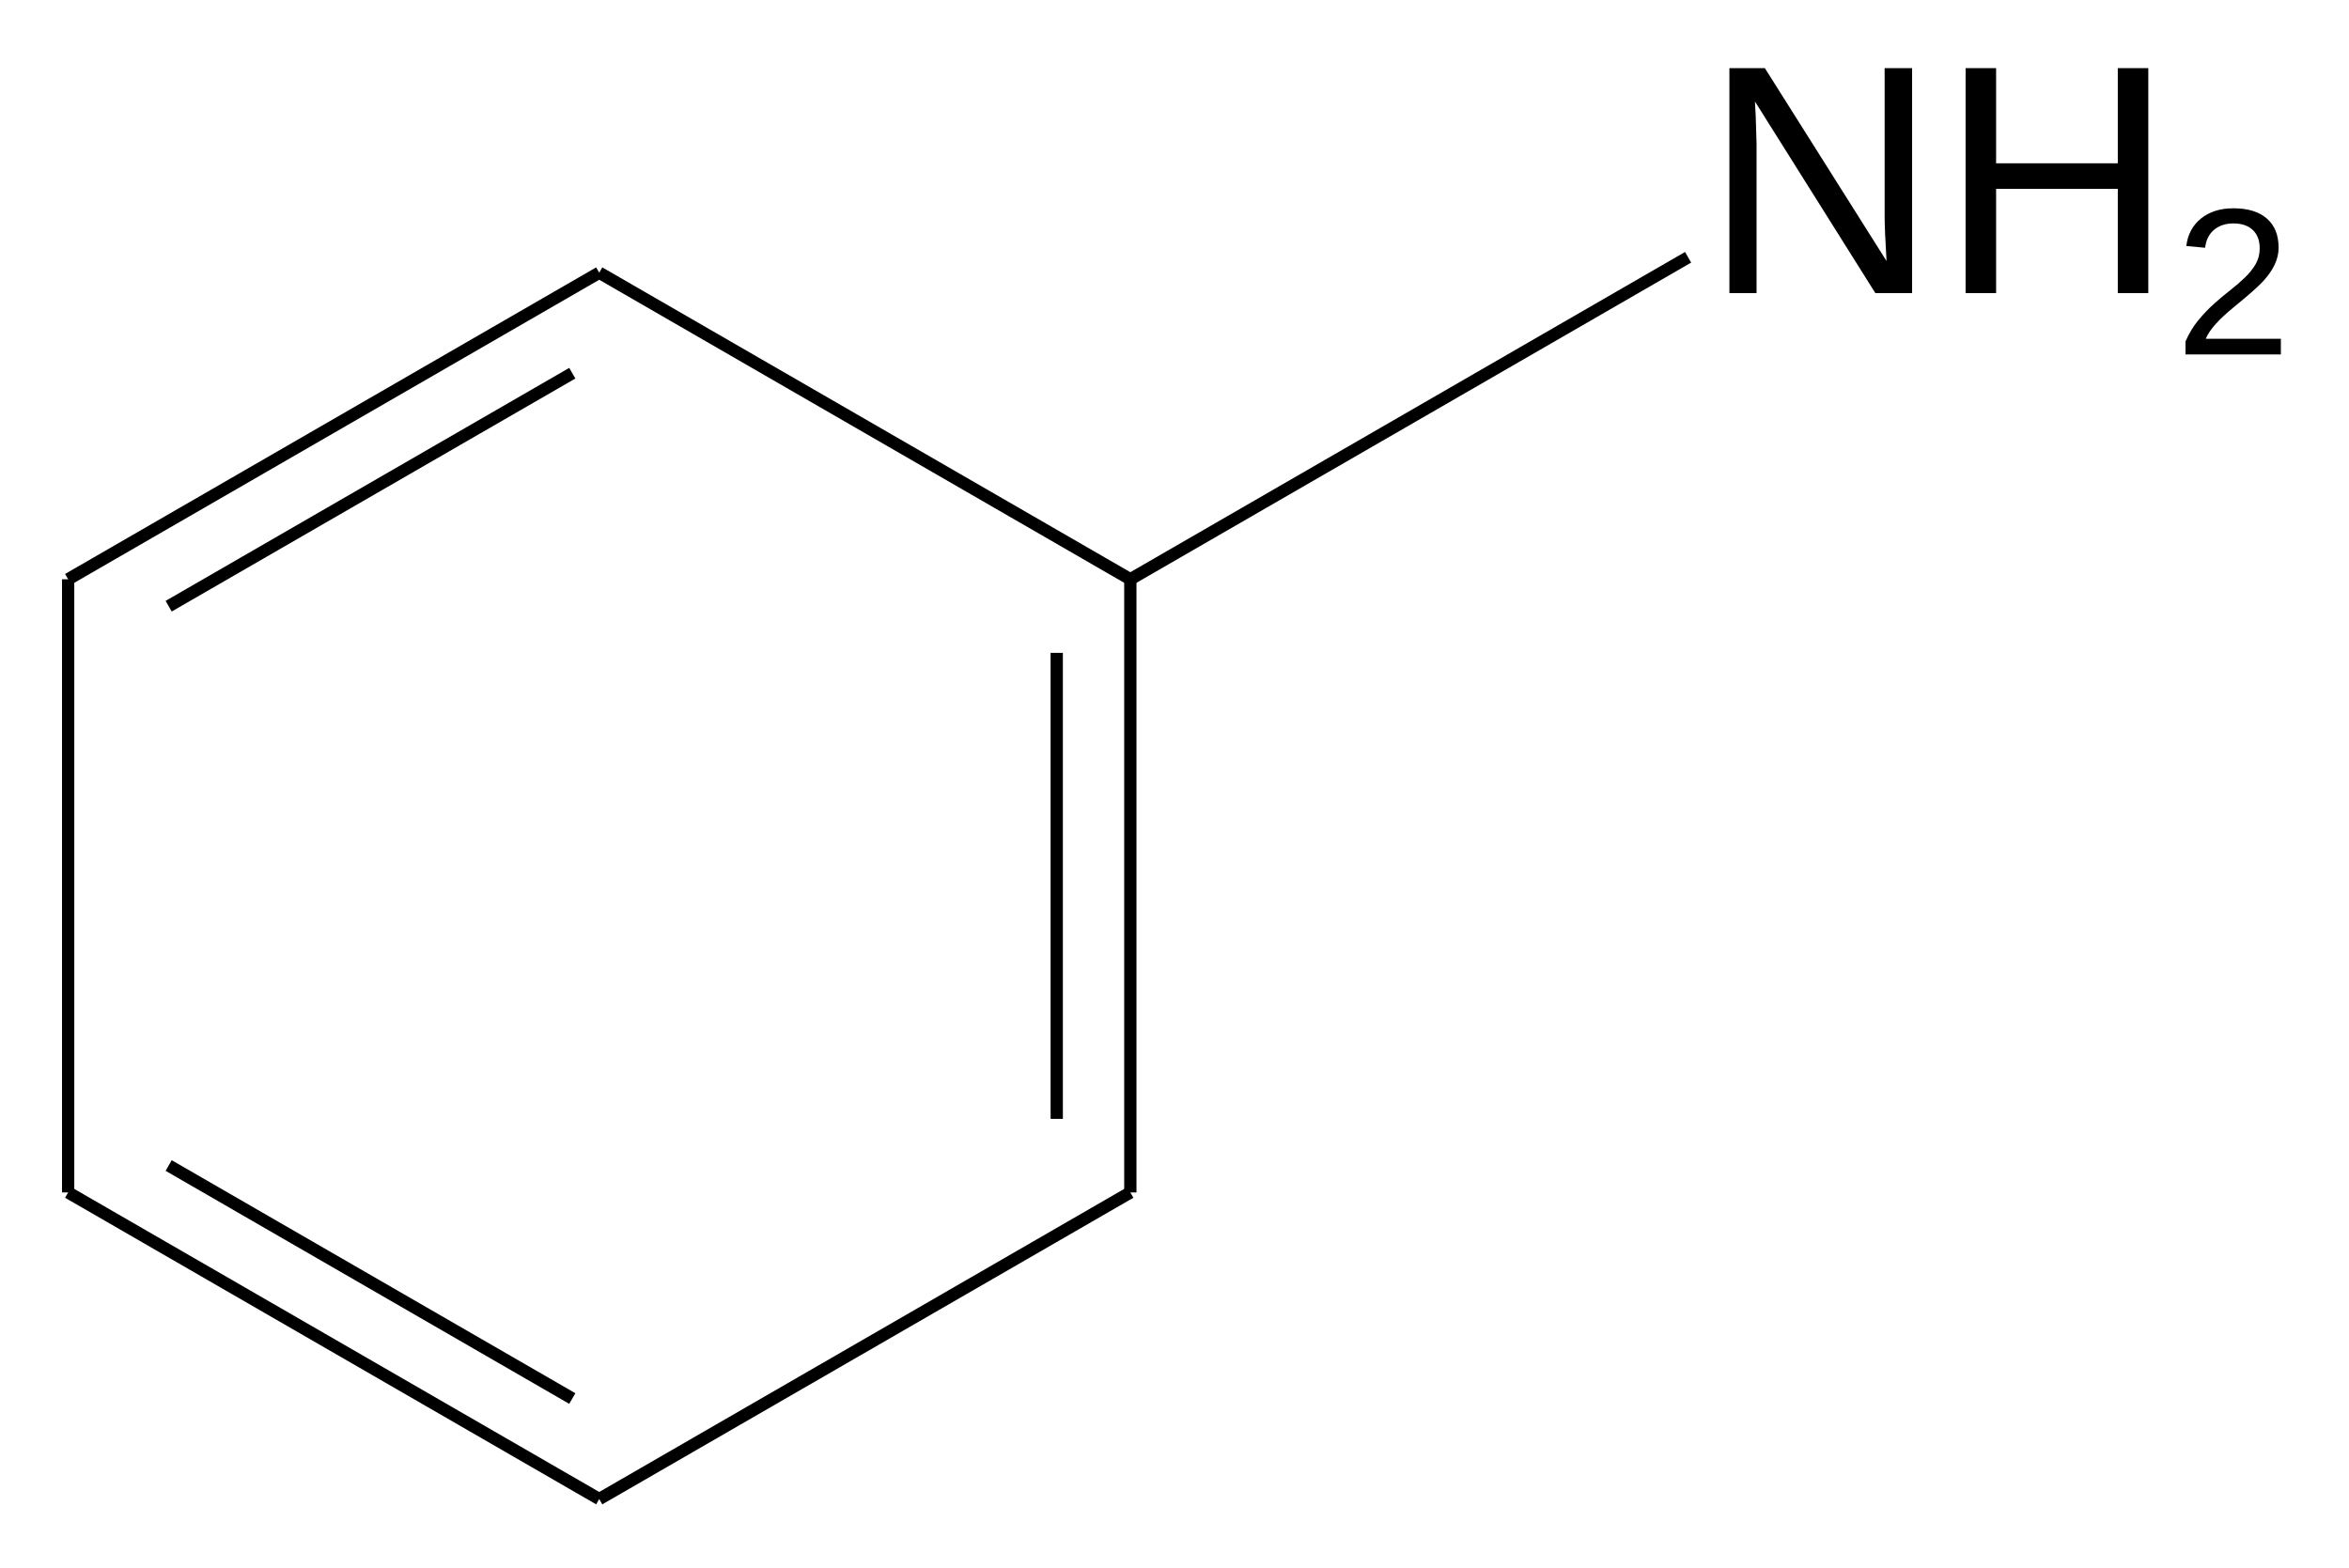
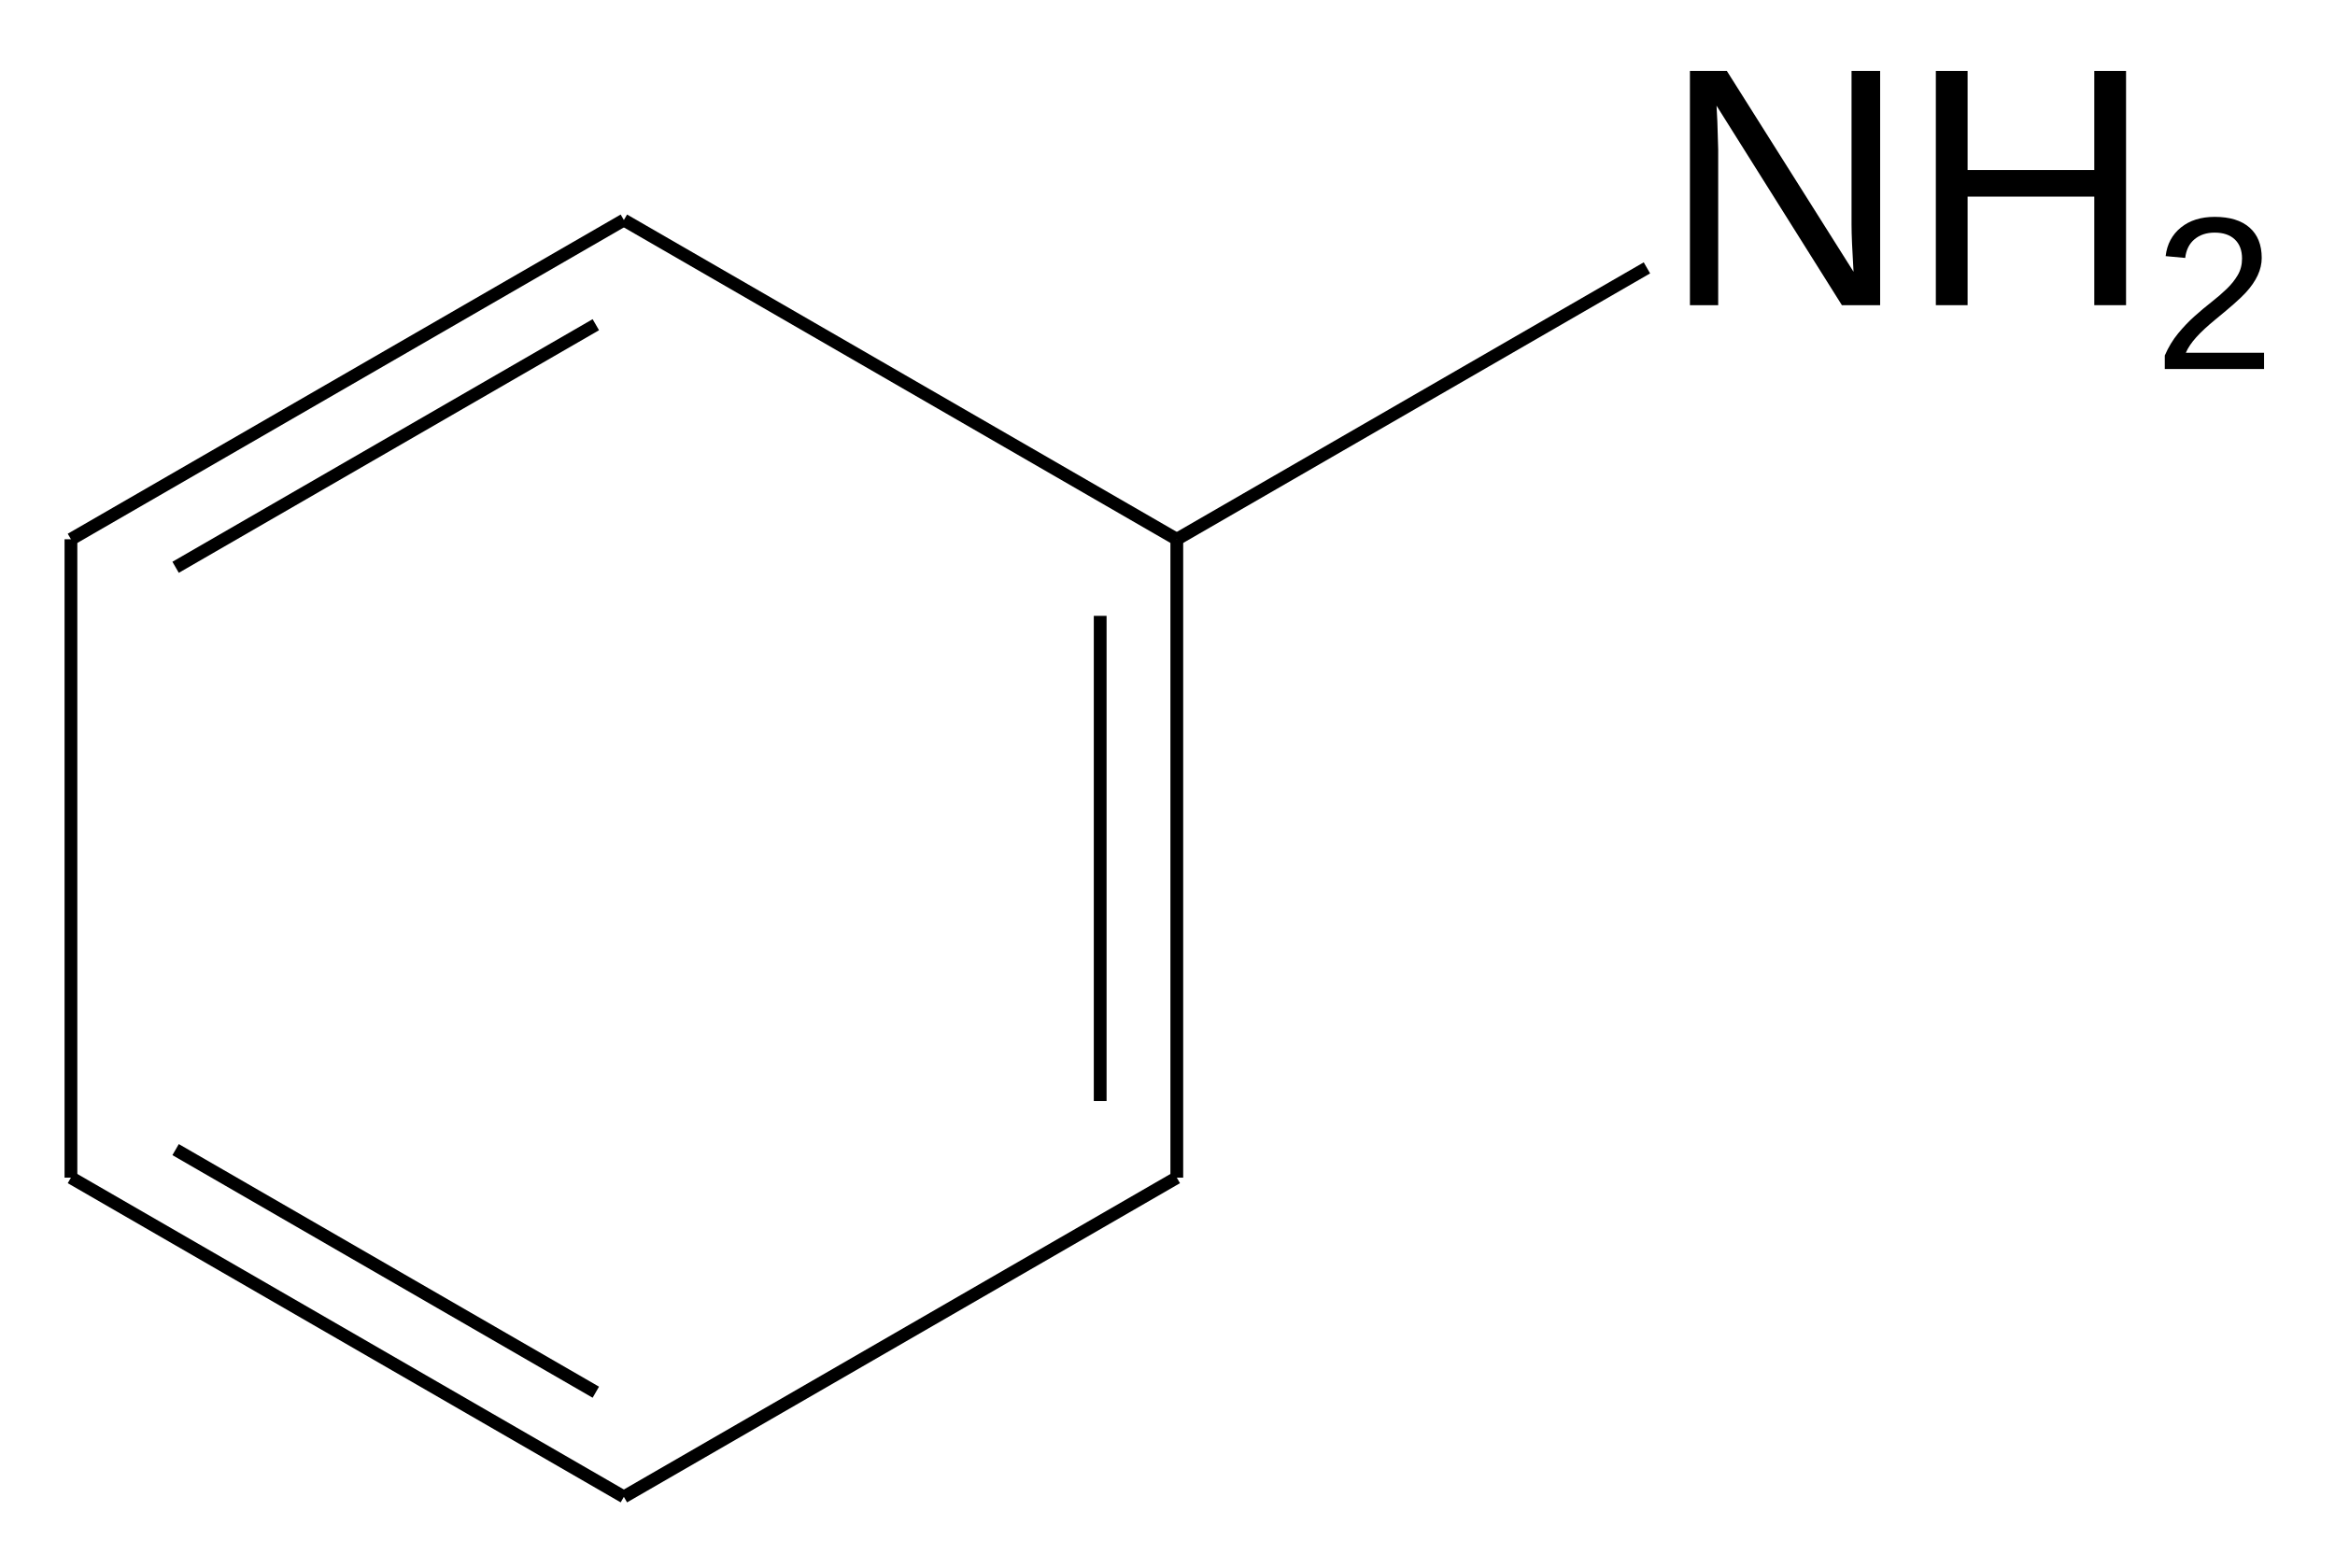
- <svg xmlns="http://www.w3.org/2000/svg" viewBox="-87.942 -130.023 344.734 230.023" role="img" aria-labelledby="title">
+ <svg xmlns="http://www.w3.org/2000/svg" viewBox="-87.942 -121.023 329.145 221.023" role="img" aria-labelledby="title">
  <g fill="none" stroke="#000" stroke-width="1.8" stroke-linecap="butt">
    <line x1="77.942" y1="-45.000" x2="77.942" y2="45.000" />
    <line x1="67.142" y1="-34.200" x2="67.142" y2="34.200" />
    <line x1="77.942" y1="45.000" x2="0.000" y2="90.000" />
    <line x1="0.000" y1="90.000" x2="-77.942" y2="45.000" />
    <line x1="-3.953" y1="75.247" x2="-63.189" y2="41.047" />
    <line x1="-77.942" y1="45.000" x2="-77.942" y2="-45.000" />
    <line x1="-77.942" y1="-45.000" x2="-0.000" y2="-90.000" />
    <line x1="-63.189" y1="-41.047" x2="-3.953" y2="-75.247" />
    <line x1="-0.000" y1="-90.000" x2="77.942" y2="-45.000" />
-     <line x1="77.942" y1="-45.000" x2="159.799" y2="-92.260" />
+     <line x1="77.942" y1="-45.000" x2="144.210" y2="-83.260" />
  </g>
  <g fill="#000">
    <g data-label="" data-anchor-x="77.942" data-anchor-y="-45.000">
</g>
    <g data-label="" data-anchor-x="77.942" data-anchor-y="45.000">
</g>
    <g data-label="" data-anchor-x="0.000" data-anchor-y="90.000">
</g>
    <g data-label="" data-anchor-x="-77.942" data-anchor-y="45.000">
</g>
    <g data-label="" data-anchor-x="-77.942" data-anchor-y="-45.000">
</g>
    <g data-label="" data-anchor-x="-0.000" data-anchor-y="-90.000">
</g>
-     <g data-label="NH2" data-anchor-x="179.267" data-anchor-y="-103.500">
-       <path transform="translate(161.9235 -87) scale(1)" d="M25.359 -0L7.688 -28.125L7.805 -25.852L7.922 -21.938L7.922 -0L3.938 -0L3.938 -33.023L9.141 -33.023L27 -4.711Q26.719 -9.305 26.719 -11.367L26.719 -33.023L30.75 -33.023L30.75 -0Z" />
-       <path transform="translate(196.5876 -87) scale(1)" d="M26.273 -0L26.273 -15.305L8.414 -15.305L8.414 -0L3.938 -0L3.938 -33.023L8.414 -33.023L8.414 -19.055L26.273 -19.055L26.273 -33.023L30.75 -33.023L30.75 -0Z" />
-       <path transform="translate(231.2516 -78) scale(0.64)" d="M2.414 -0L2.414 -2.977Q3.609 -5.719 5.332 -7.816Q7.055 -9.914 8.953 -11.613Q10.852 -13.312 12.715 -14.766Q14.578 -16.219 16.078 -17.672Q17.578 -19.125 18.504 -20.719Q19.43 -22.312 19.43 -24.328Q19.43 -27.047 17.836 -28.547Q16.242 -30.047 13.406 -30.047Q10.711 -30.047 8.965 -28.582Q7.219 -27.117 6.914 -24.469L2.602 -24.867Q3.07 -28.828 5.965 -31.172Q8.859 -33.516 13.406 -33.516Q18.398 -33.516 21.082 -31.16Q23.766 -28.805 23.766 -24.469Q23.766 -22.547 22.887 -20.648Q22.008 -18.75 20.273 -16.852Q18.539 -14.953 13.641 -10.969Q10.945 -8.766 9.352 -6.996Q7.758 -5.227 7.055 -3.586L24.281 -3.586L24.281 -0Z" />
+     <g data-label="NH2" data-anchor-x="163.679" data-anchor-y="-94.500">
+       <path transform="translate(146.3351 -78) scale(1)" d="M25.359 -0L7.688 -28.125L7.805 -25.852L7.922 -21.938L7.922 -0L3.938 -0L3.938 -33.023L9.141 -33.023L27 -4.711Q26.719 -9.305 26.719 -11.367L26.719 -33.023L30.75 -33.023L30.75 -0Z" />
+       <path transform="translate(180.9991 -78) scale(1)" d="M26.273 -0L26.273 -15.305L8.414 -15.305L8.414 -0L3.938 -0L3.938 -33.023L8.414 -33.023L8.414 -19.055L26.273 -19.055L26.273 -33.023L30.75 -33.023L30.75 -0Z" />
+       <path transform="translate(215.6632 -69) scale(0.64)" d="M2.414 -0L2.414 -2.977Q3.609 -5.719 5.332 -7.816Q7.055 -9.914 8.953 -11.613Q10.852 -13.312 12.715 -14.766Q14.578 -16.219 16.078 -17.672Q17.578 -19.125 18.504 -20.719Q19.43 -22.312 19.43 -24.328Q19.43 -27.047 17.836 -28.547Q16.242 -30.047 13.406 -30.047Q10.711 -30.047 8.965 -28.582Q7.219 -27.117 6.914 -24.469L2.602 -24.867Q3.07 -28.828 5.965 -31.172Q8.859 -33.516 13.406 -33.516Q18.398 -33.516 21.082 -31.16Q23.766 -28.805 23.766 -24.469Q23.766 -22.547 22.887 -20.648Q22.008 -18.75 20.273 -16.852Q18.539 -14.953 13.641 -10.969Q10.945 -8.766 9.352 -6.996Q7.758 -5.227 7.055 -3.586L24.281 -3.586L24.281 -0Z" />
    </g>
  </g>
</svg>
